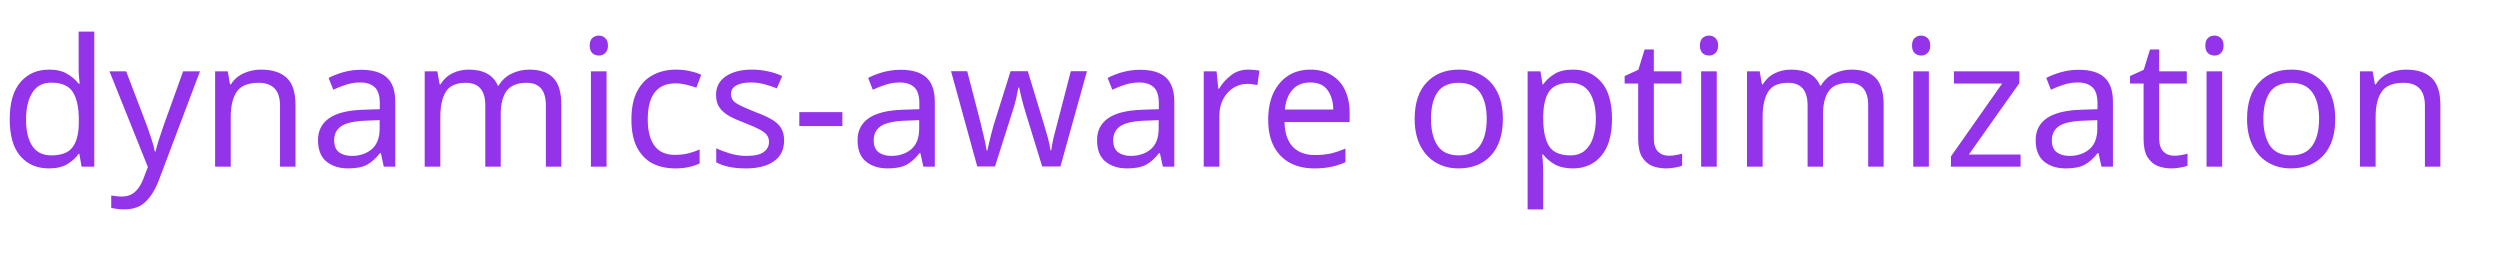
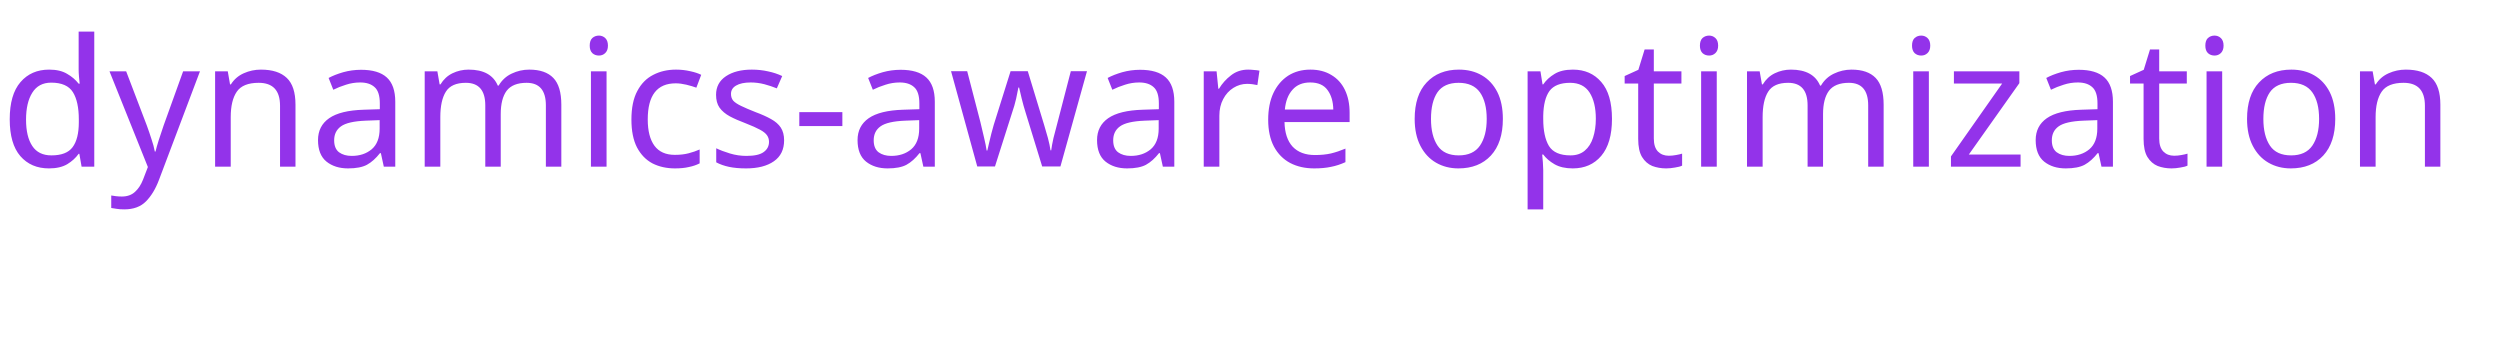
- <svg xmlns="http://www.w3.org/2000/svg" width="225" height="24" role="img" aria-label="dynamics-aware optimization">
+ <svg xmlns="http://www.w3.org/2000/svg" width="225" height="32" role="img" aria-label="dynamics-aware optimization">
  <text x="0" y="15" fill="#9333EA" font-family="-apple-system, BlinkMacSystemFont, 'Segoe UI', 'Noto Sans', Helvetica, Arial, sans-serif" font-size="16" font-weight="400">dynamics-aware optimization</text>
</svg>
